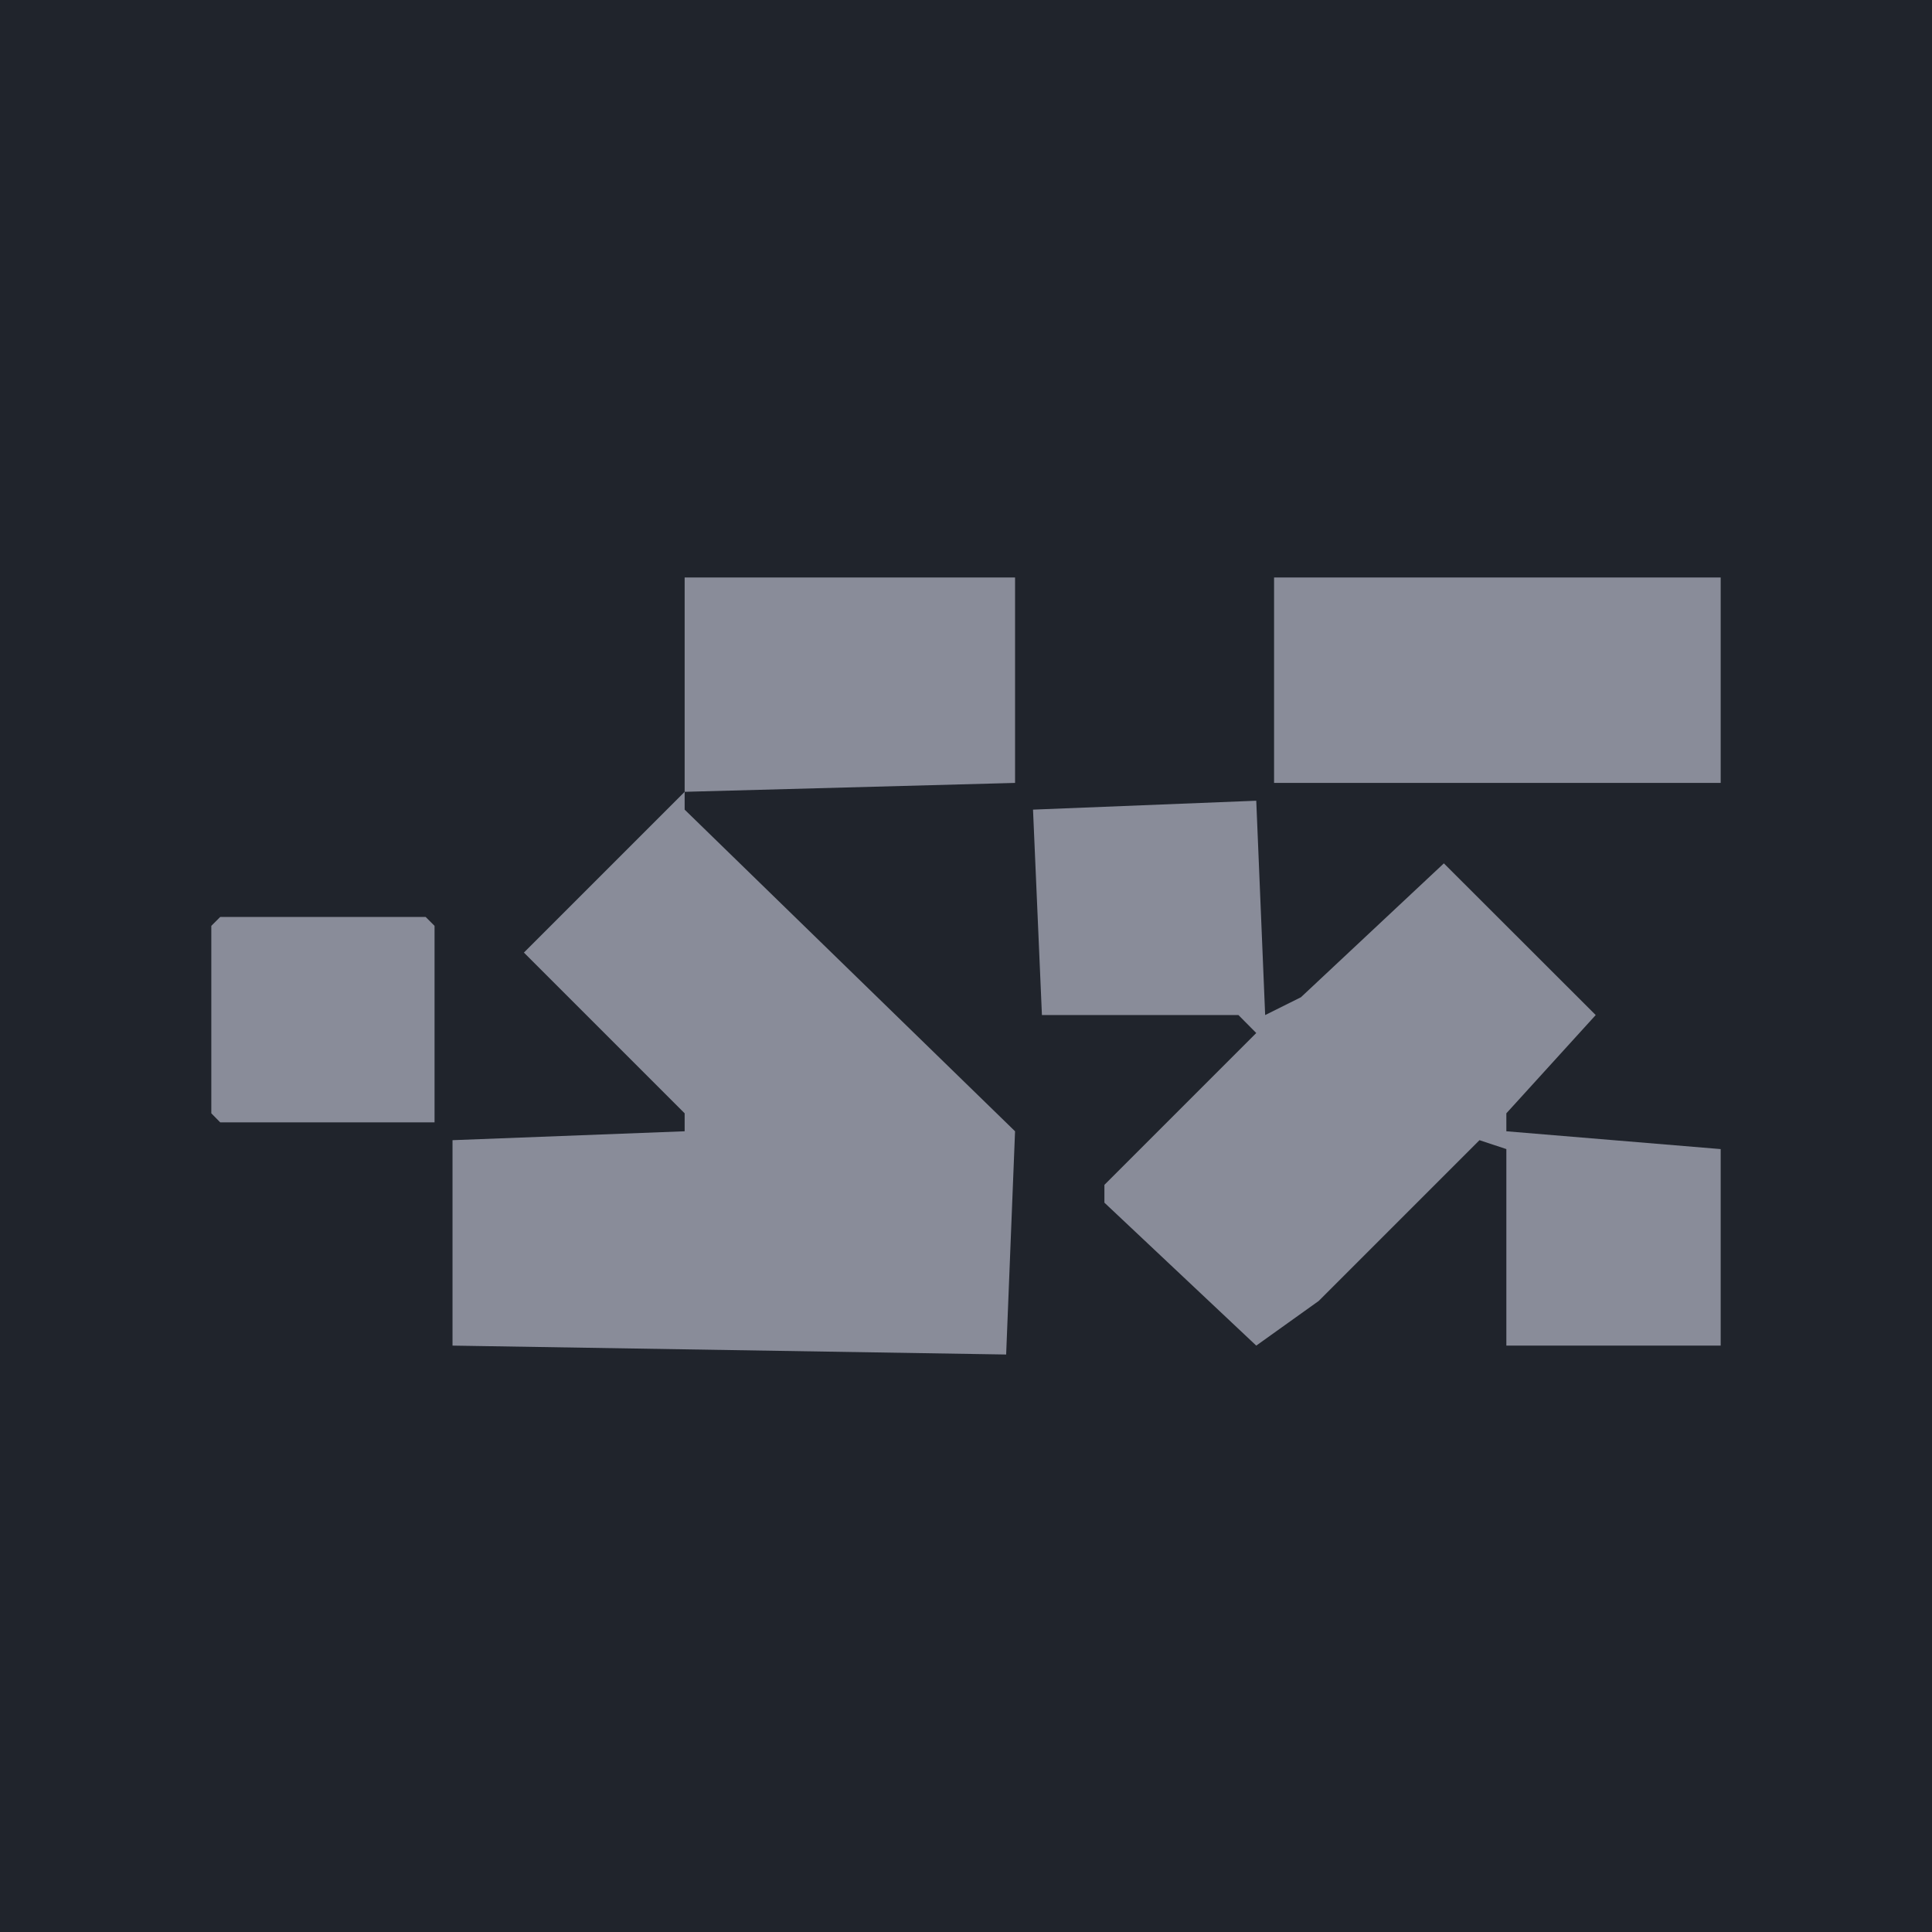
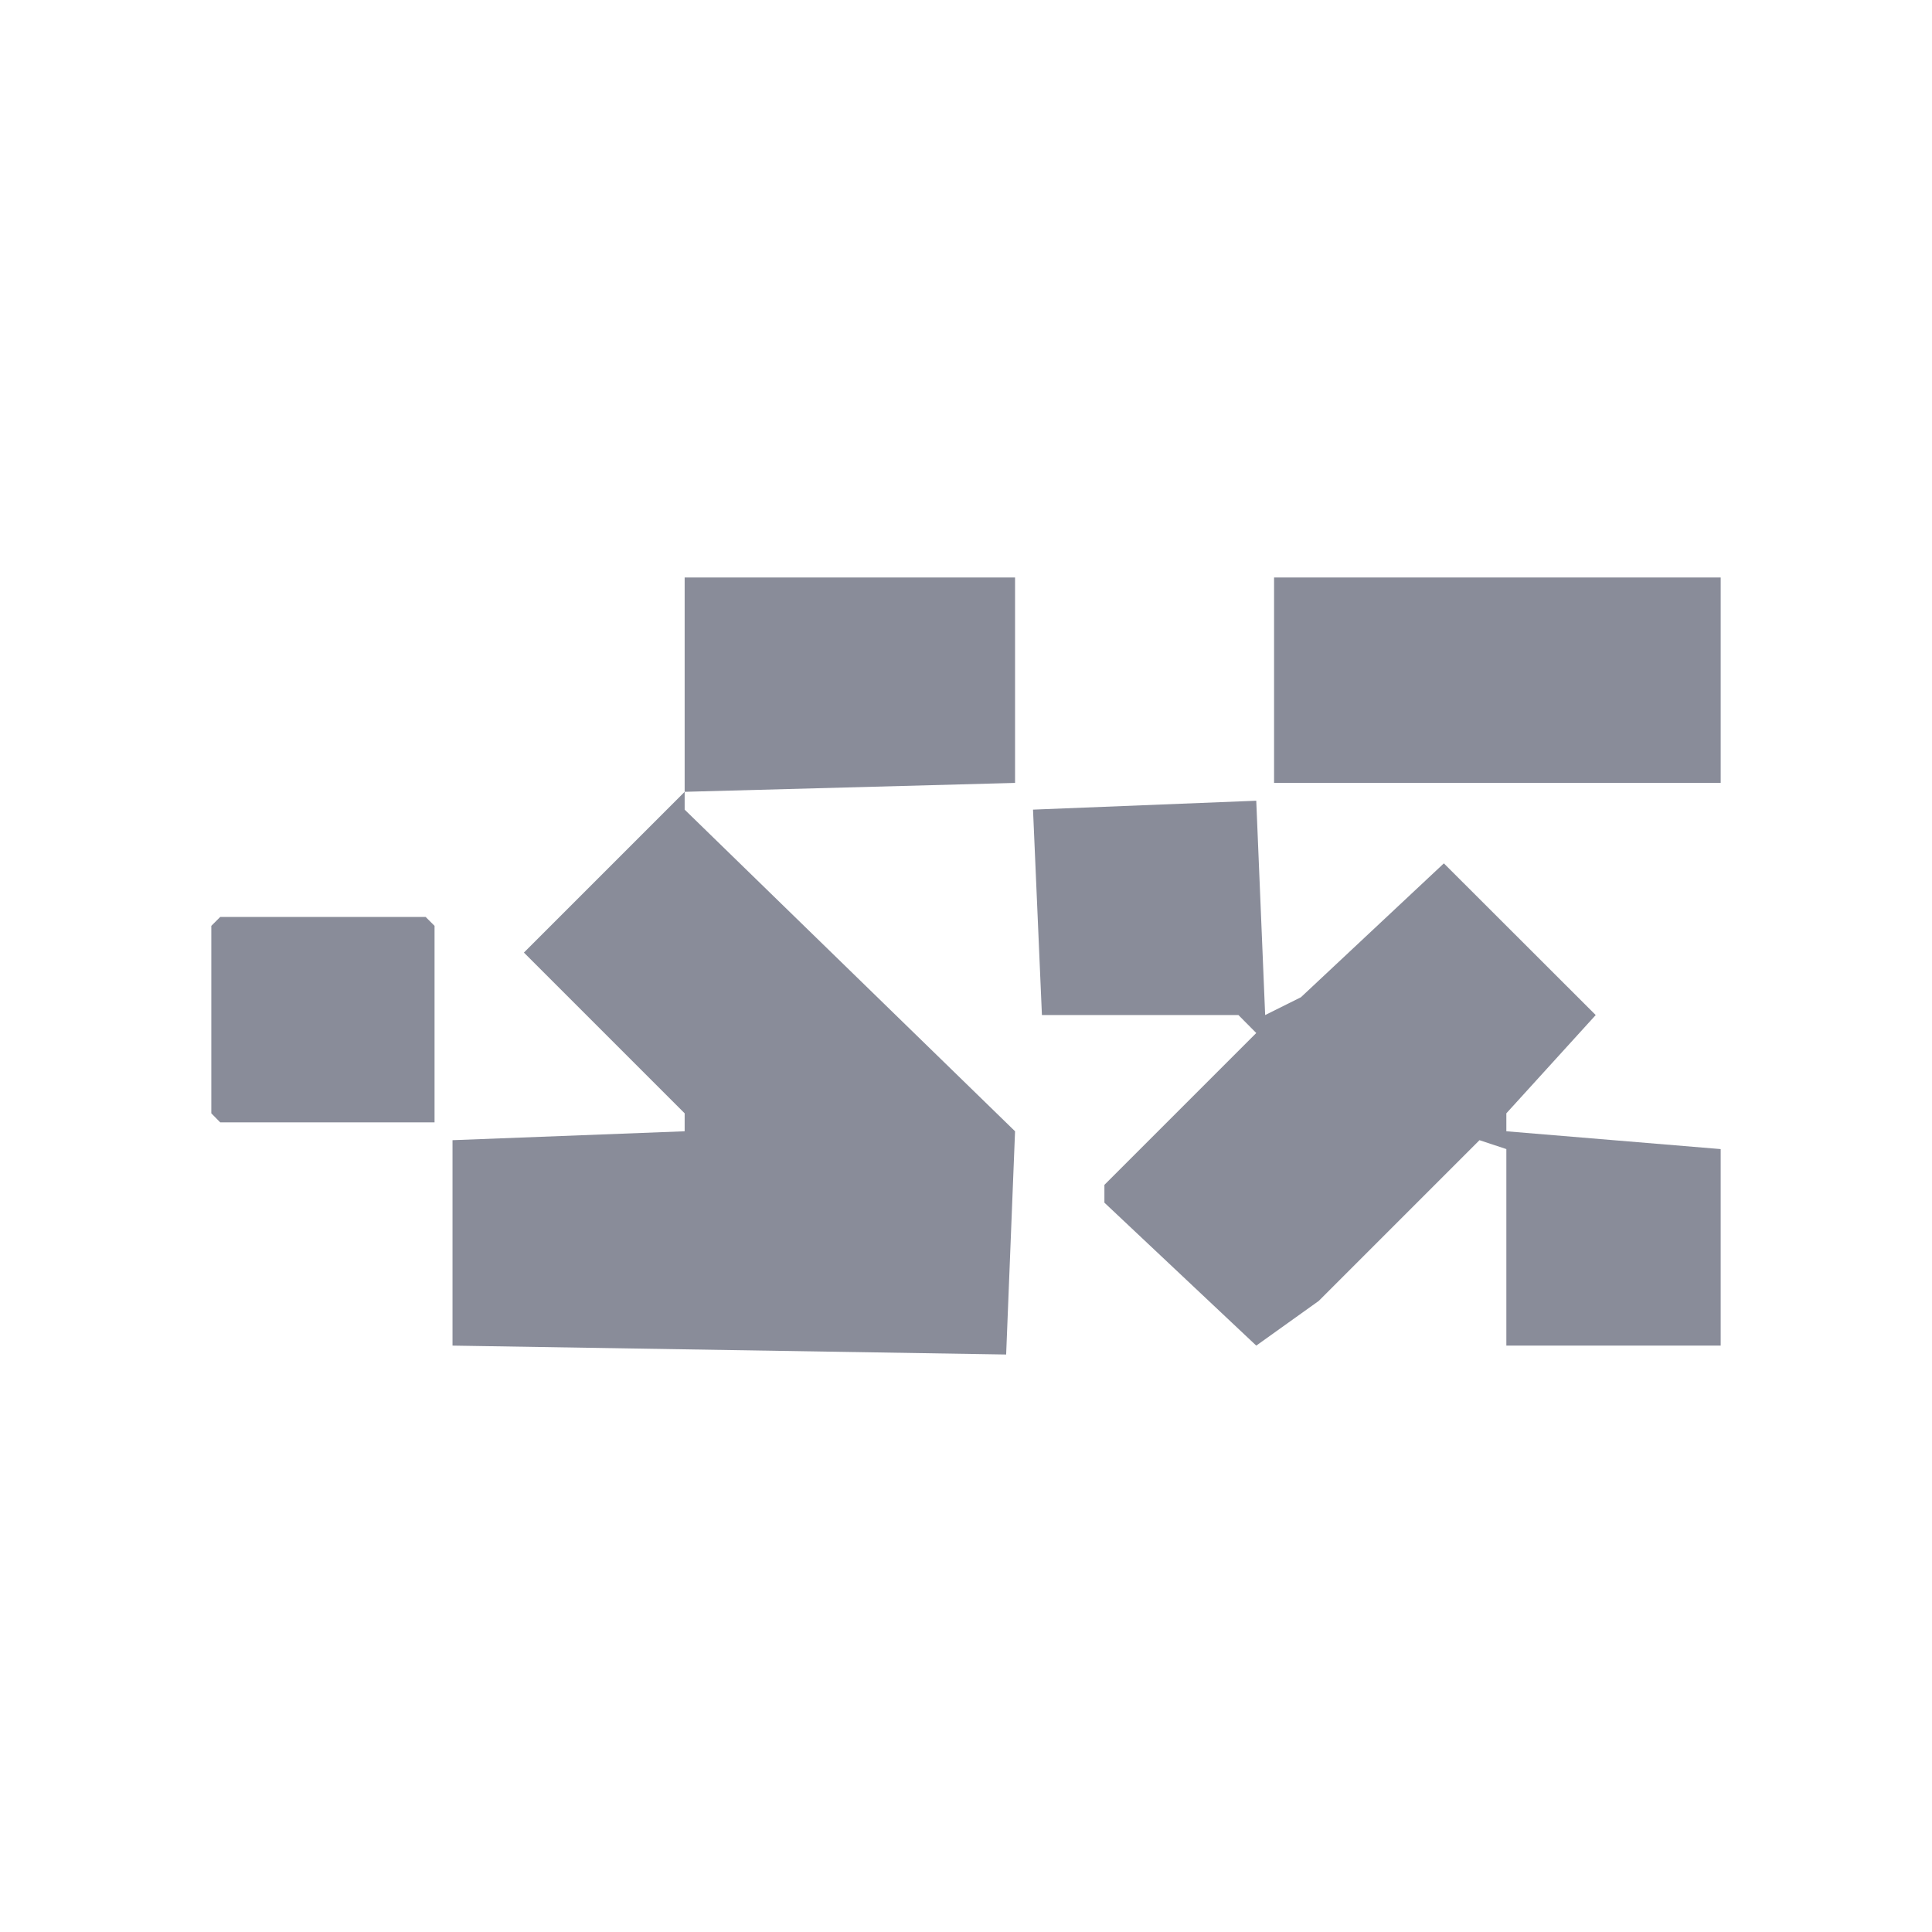
<svg xmlns="http://www.w3.org/2000/svg" viewBox="0 0 128 128" width="128" height="128">
-   <rect width="100%" height="100%" fill="#20242c" />
  <path d="M 14 61.34 L 14 73.76 L 14.59 74.36 L 28.79 74.36 L 28.79 61.34 L 28.2 60.75 L 14.59 60.75 Z" fill="#898C99" stroke="none" stroke-width="0" fill-rule="nonzero" />
  <path d="M 68.44 53.64 L 69.03 67.25 L 82.05 67.25 L 83.23 68.44 L 73.17 78.5 L 73.17 79.68 L 83.23 89.15 L 87.37 86.19 L 98.02 75.54 L 99.8 76.13 L 99.8 89.15 L 114 89.15 L 114 76.13 L 99.8 74.95 L 99.8 73.76 L 105.72 67.25 L 95.66 57.2 L 86.19 66.07 L 83.82 67.25 L 83.23 53.05 Z" fill="#898C99" stroke="none" stroke-width="0" fill-rule="nonzero" />
  <path d="M 84.41 38.26 L 84.41 51.87 L 114 51.87 L 114 38.26 Z" fill="#898C99" stroke="none" stroke-width="0" fill-rule="nonzero" />
  <path d="M 45.36 38.26 L 45.36 52.46 L 34.71 63.11 L 45.36 73.76 L 45.36 74.95 L 29.98 75.54 L 29.98 89.15 L 66.66 89.74 L 67.25 74.95 L 45.36 53.64 L 45.36 52.46 L 67.25 51.87 L 67.25 38.26 Z" fill="#898C99" stroke="none" stroke-width="0" fill-rule="nonzero" />
</svg>
